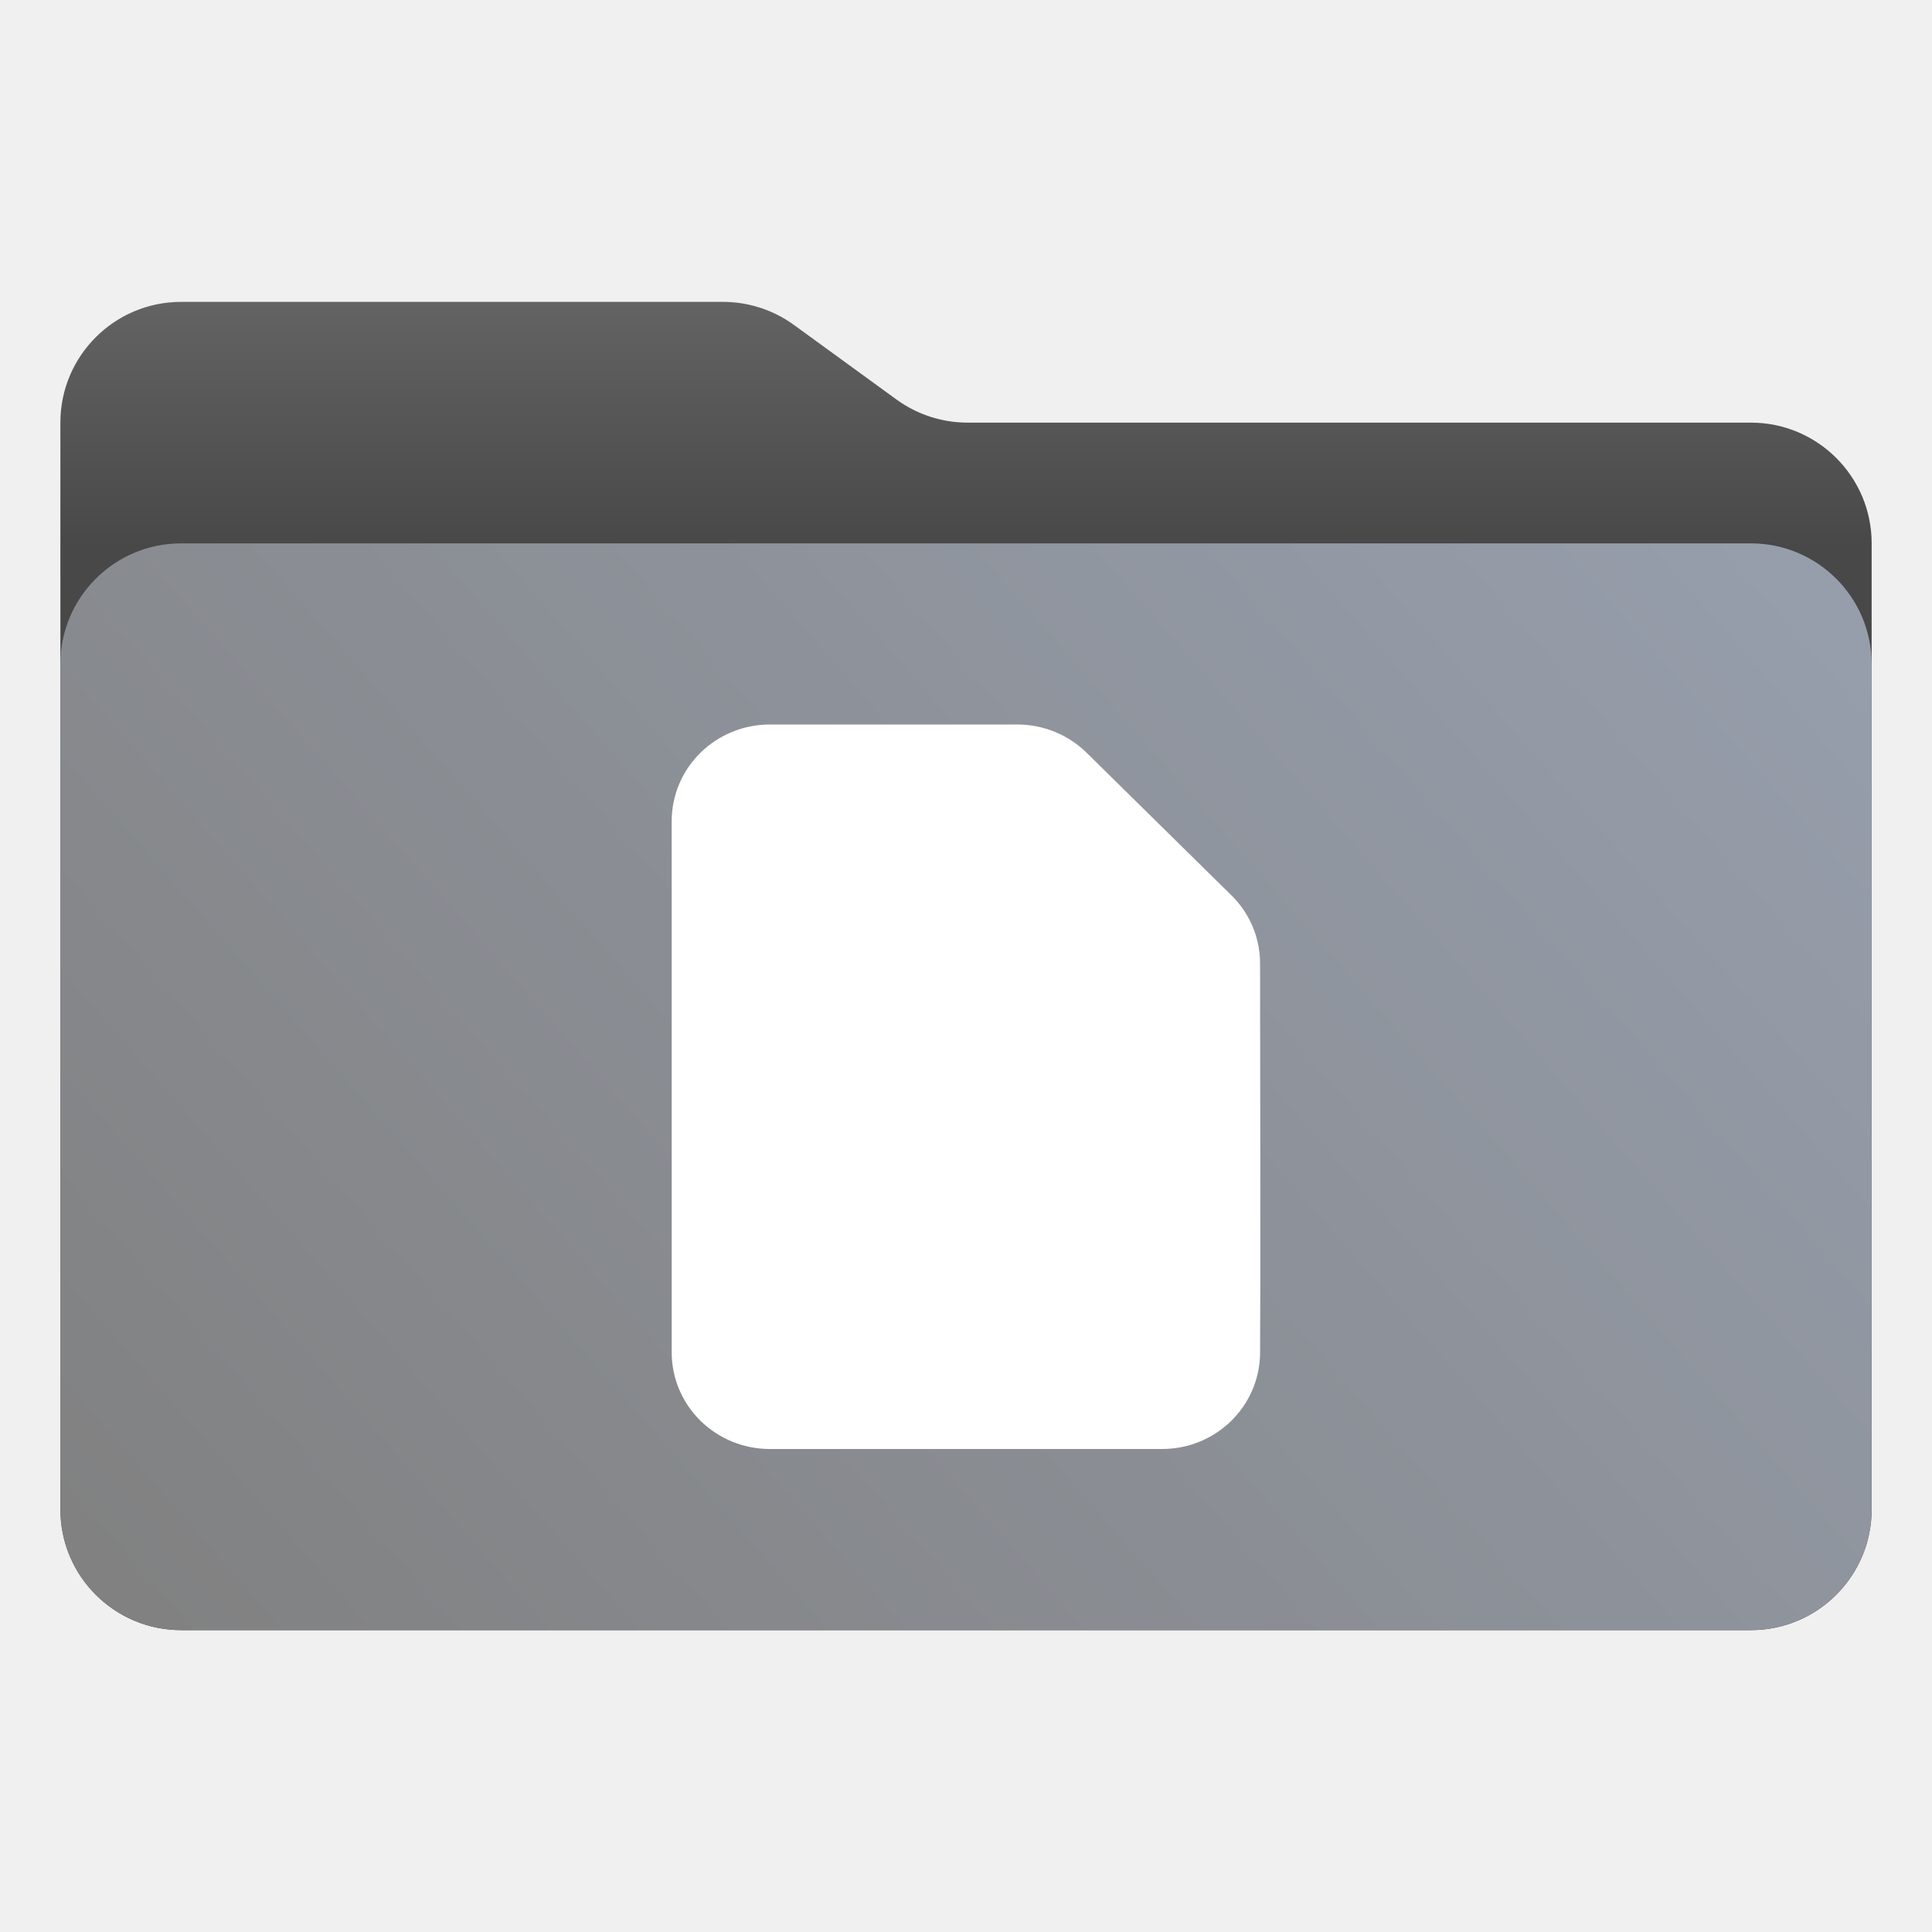
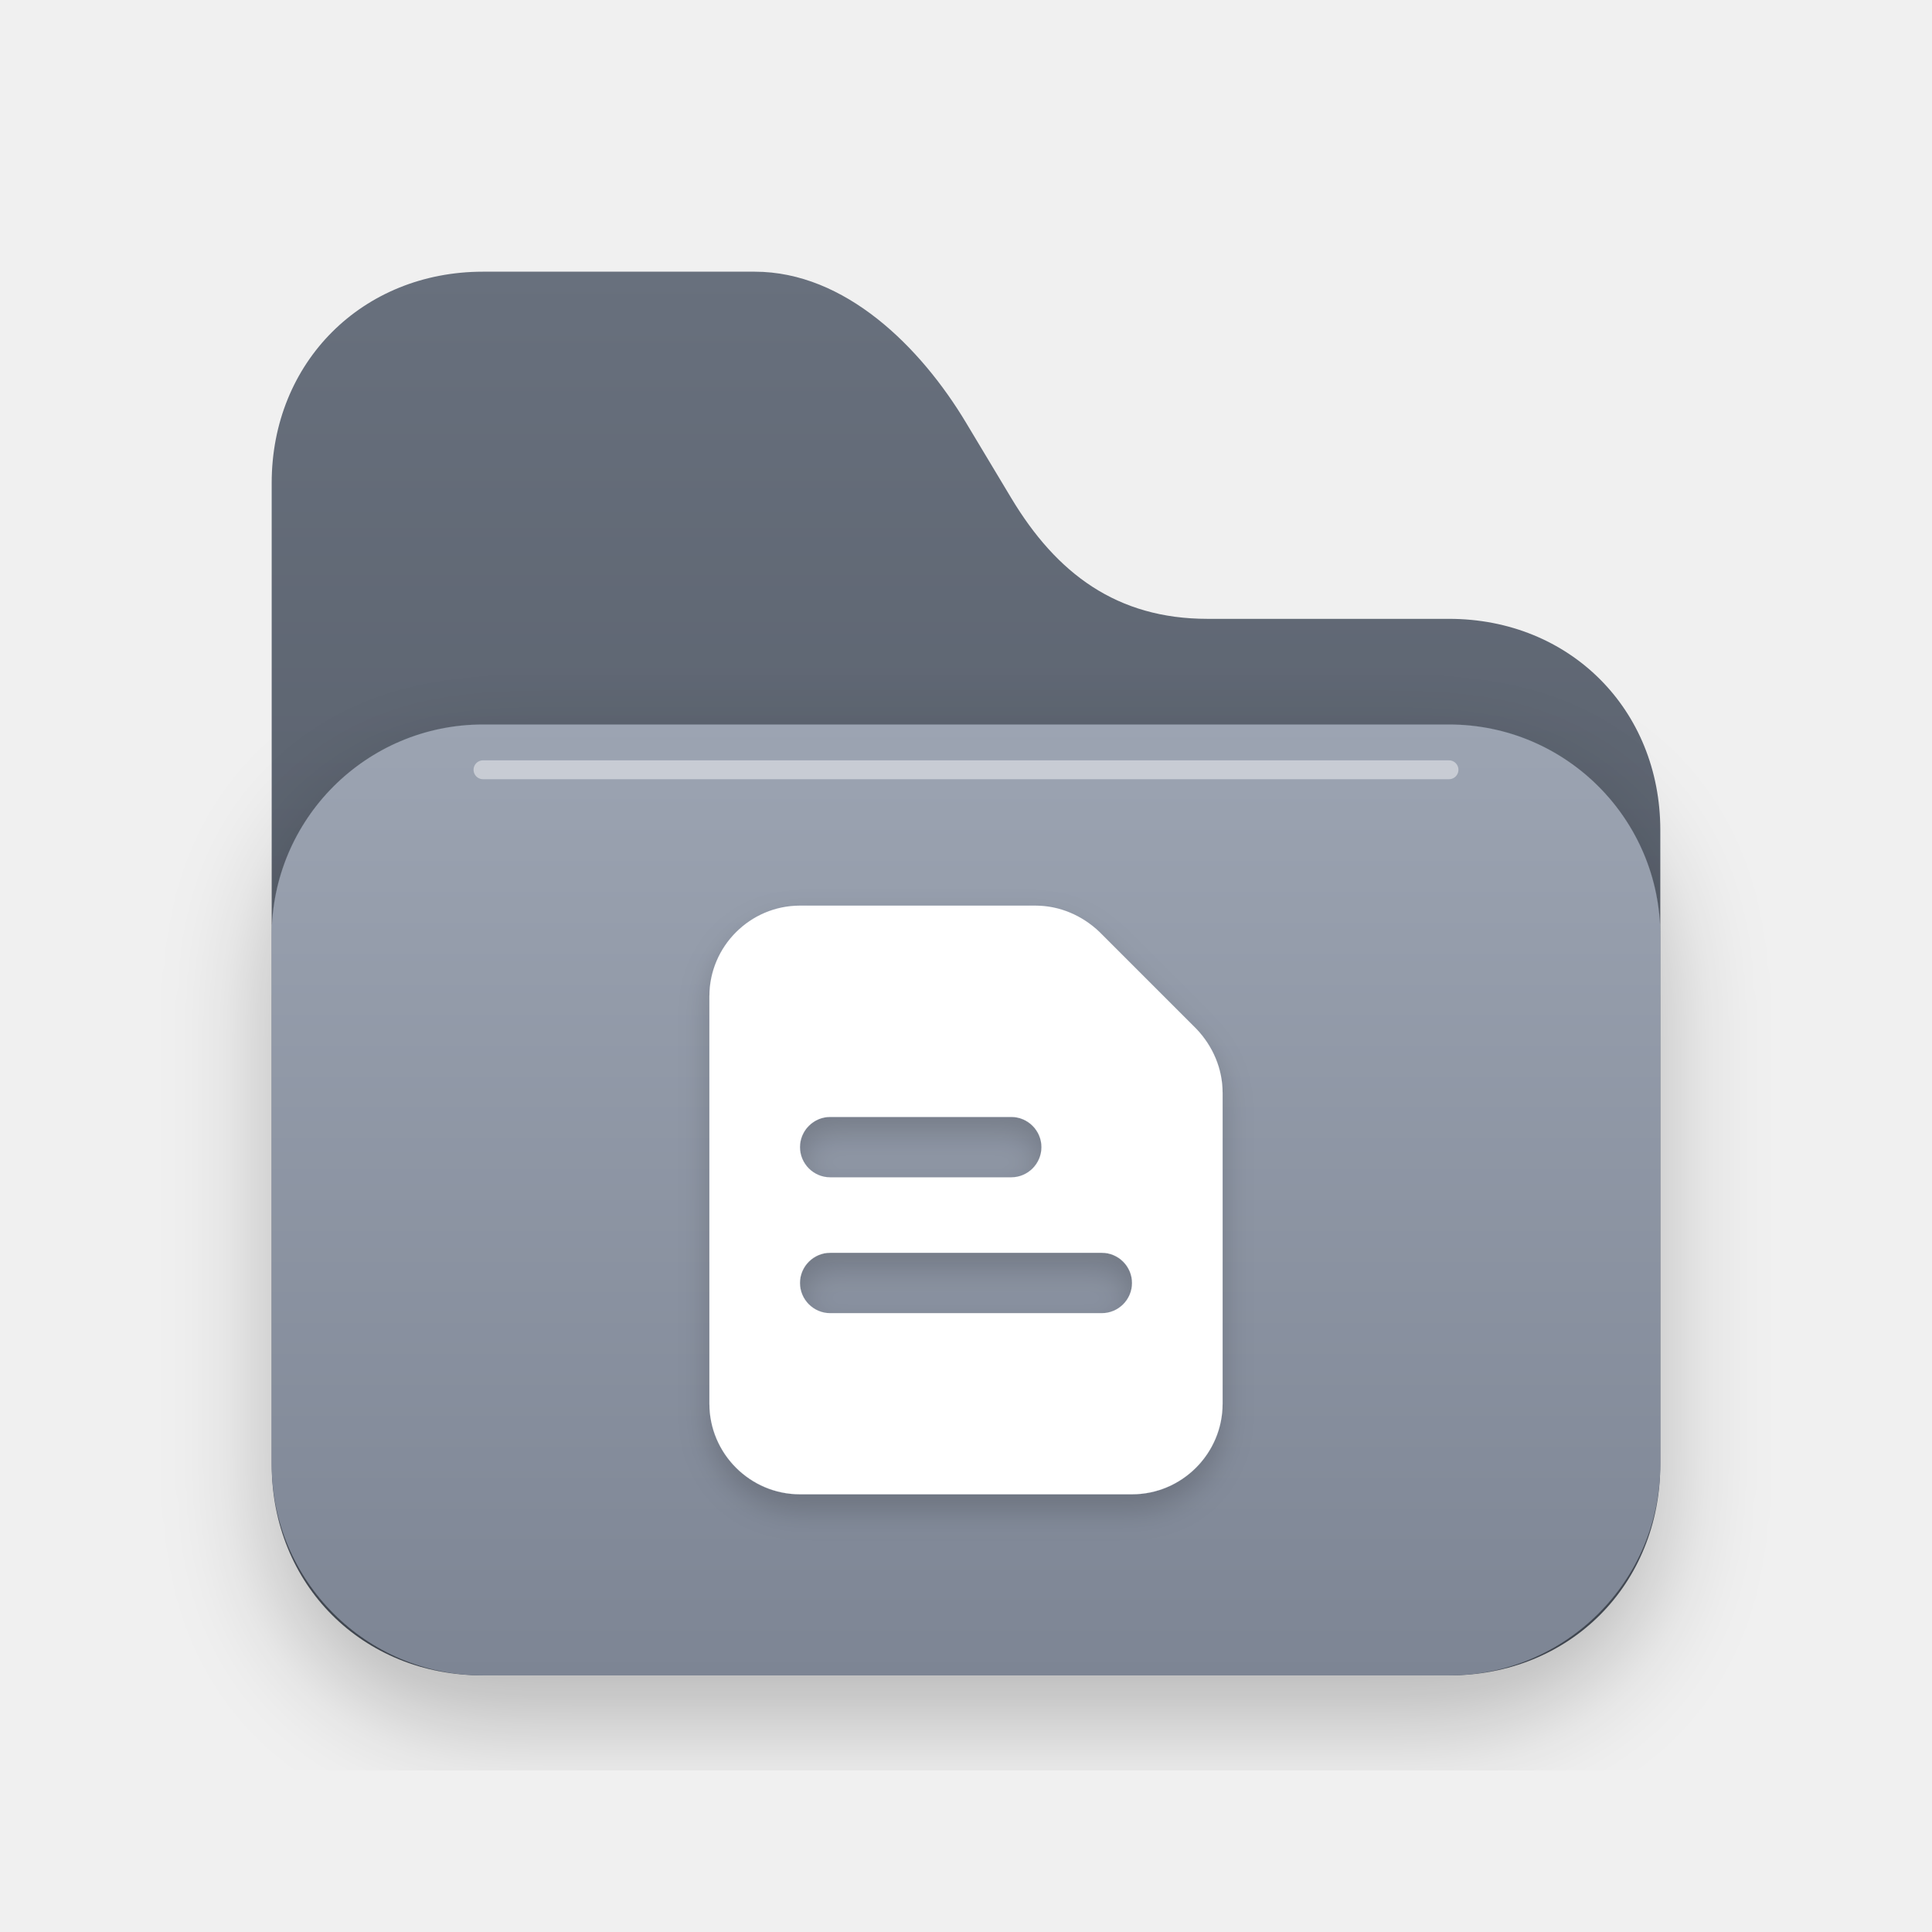
- <svg xmlns="http://www.w3.org/2000/svg" width="256" height="256" fill="none" version="1.1" viewBox="0 0 256 256">
-   <path d="m8 56c0-8.837 7.163-16 16-16h71.797c3.381 0 6.676 1.071 9.411 3.06l13.584 9.88c2.735 1.989 6.029 3.06 9.411 3.06h103.8c8.837 0 16 7.163 16 16v128c0 8.837-7.163 16-16 16h-208c-8.837 0-16-7.163-16-16z" fill="url(#paint0_linear_2053_149)" />
-   <path d="m8 88c0-8.837 7.163-16 16-16h208c8.837 0 16 7.163 16 16v112c0 8.837-7.163 16-16 16h-208c-8.837 0-16-7.163-16-16z" fill="url(#paint1_linear_2053_175)" />
-   <path d="m102 96c-3.447 0-6.753 1.349-9.191 3.749-2.438 2.4-3.807 5.656-3.807 9.051v70.4c0 3.395 1.369 6.651 3.807 9.051 2.438 2.4 5.744 3.749 9.191 3.749h51.992c7.084 0 12.829-5.594 12.972-12.538 0.065-7.001 0.033-34.707 0-52.032-0.059-3.189-1.327-6.241-3.554-8.556l-19.296-19.002c-1.211-1.225-2.659-2.199-4.259-2.864-1.599-0.665-3.318-1.008-5.054-1.008z" fill="#fff" />
+ <svg xmlns="http://www.w3.org/2000/svg" viewBox="0 0 256 256" width="256" height="256">
  <defs>
-     <linearGradient id="paint1_linear_2053_175" x1="248" x2="40.837" y1="72" y2="253.48" gradientUnits="userSpaceOnUse">
-       <stop stop-color="#979FAD" offset="0" />
-       <stop stop-color="#808080" offset="1" />
+     <linearGradient id="back-folder" x1="0%" y1="0%" x2="0%" y2="100%">
+       <stop offset="0%" stop-color="#68707d" />
+       <stop offset="100%" stop-color="#4b525d" />
    </linearGradient>
-     <linearGradient id="paint0_linear_2053_149" x1="121" x2="121" y1="72.5" y2="40" gradientUnits="userSpaceOnUse">
-       <stop stop-color="#484848" offset="0" />
-       <stop stop-color="#636363" offset="1" />
+     <linearGradient id="front-folder" x1="0%" y1="0%" x2="0%" y2="100%">
+       <stop offset="0%" stop-color="#9ca4b2" />
+       <stop offset="100%" stop-color="#7d8594" />
    </linearGradient>
+     <filter id="shadow" x="-10%" y="-10%" width="120%" height="120%">
+       <feDropShadow dx="0" dy="6" stdDeviation="7" flood-opacity="0.24" />
+     </filter>
+     <filter id="glyph-shadow" x="-20%" y="-20%" width="140%" height="140%">
+       <feDropShadow dx="0" dy="2" stdDeviation="2" flood-opacity="0.18" />
+     </filter>
  </defs>
+   <path d="M 36 64 C 36 48 48 36 64 36 L 100 36 C 112 36 122 46 128 56 L 134 66 C 140 76 148 82 160 82 L 192 82 C 208 82 220 94 220 110 L 220 194 C 220 210 208 222 192 222 L 64 222 C 48 222 36 210 36 194 Z" fill="url(#back-folder)" />
+   <rect x="36" y="96" width="184" height="126" rx="28" ry="28" fill="url(#front-folder)" filter="url(#shadow)" />
+   <path d="M 64 102 L 192 102" stroke="#ffffff" stroke-width="2.5" stroke-linecap="round" opacity="0.45" />
+   <g filter="url(#glyph-shadow)" fill="#ffffff">
+     <path fill-rule="evenodd" clip-rule="evenodd" d="M 106 120 C 99.4 120 94 125.4 94 132 V 186 C 94 192.6 99.4 198 106 198 H 150 C 156.6 198 162 192.6 162 186 V 144.8 C 162 141.6 160.7 138.6 158.5 136.3 L 145.7 123.5 C 143.4 121.3 140.4 120 137.2 120 H 106 Z M 110 148 C 107.8 148 106 149.8 106 152 C 106 154.2 107.8 156 110 156 H 134 C 136.2 156 138 154.2 138 152 C 138 149.8 136.2 148 134 148 H 110 Z M 110 166 C 107.8 166 106 167.8 106 170 C 106 172.2 107.8 174 110 174 H 146 C 148.2 174 150 172.2 150 170 C 150 167.8 148.2 166 146 166 H 110 Z" />
+   </g>
</svg>
